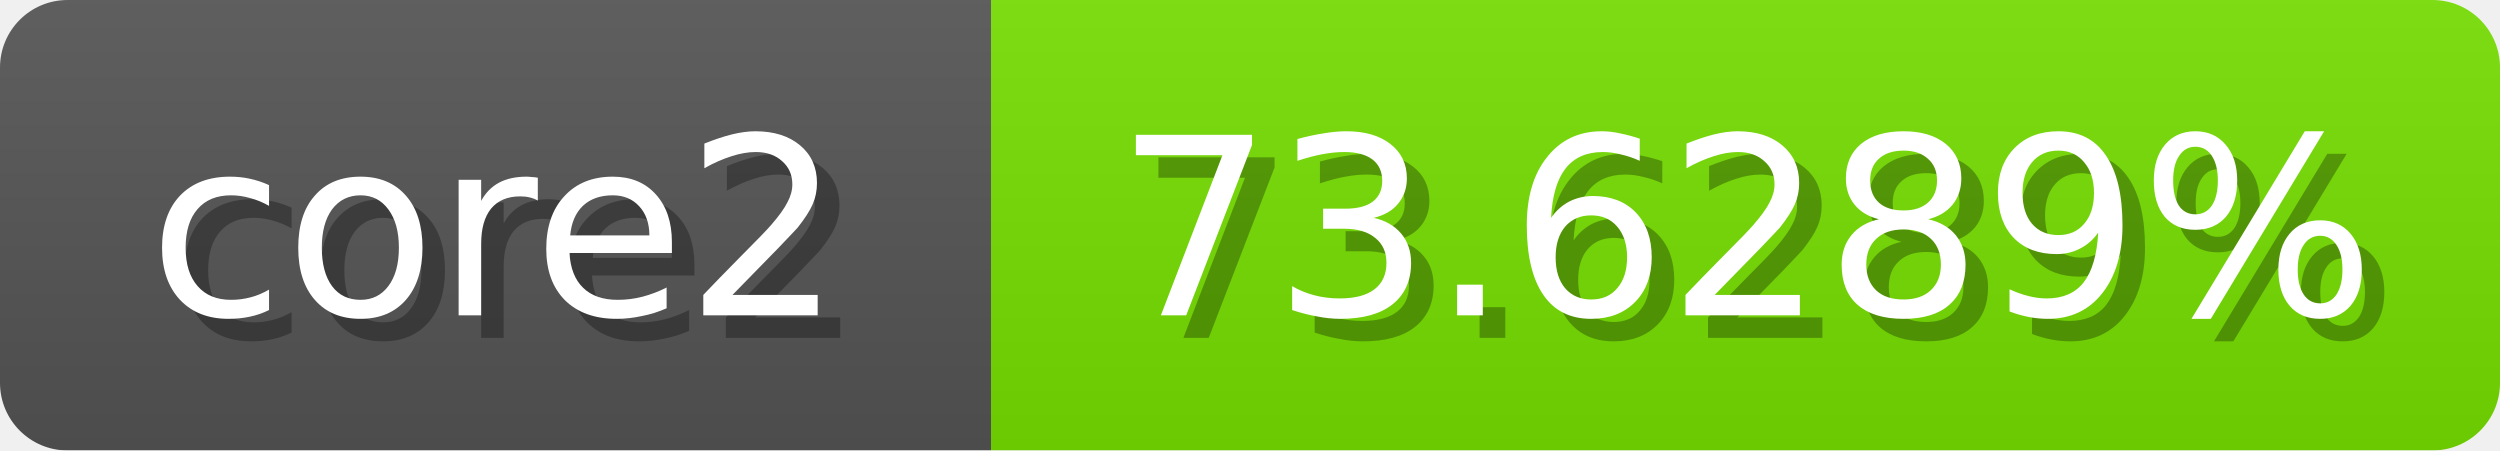
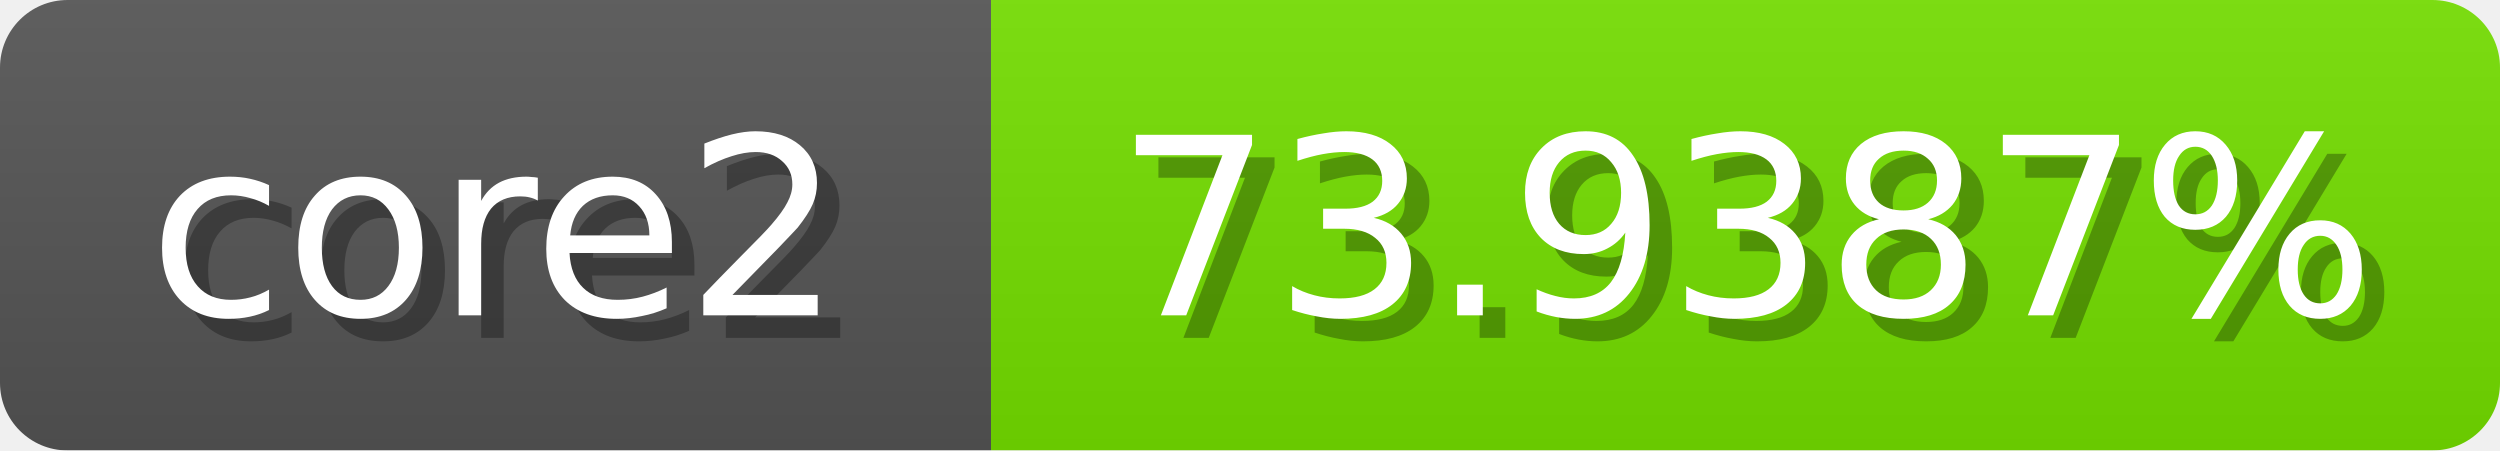
<svg xmlns="http://www.w3.org/2000/svg" width="111" height="20">
  <linearGradient id="b" x2="0" y2="100%">
    <stop offset="0" stop-color="#bbb" stop-opacity=".1" />
    <stop offset="1" stop-opacity=".1" />
  </linearGradient>
  <mask id="anybadge_1">
    <rect width="111" height="20" rx="3" fill="#fff" />
  </mask>
  <g mask="url(#anybadge_1)">
    <path fill="#555" d="M0 0h44v20H0z" />
-     <path fill="#76e000" d="M44 0h67v20H44z" />
+     <path fill="#75e000" d="M44 0h67v20H44z" />
    <path fill="url(#b)" d="M0 0h111v20H0z" />
  </g>
  <g fill="#fff" text-anchor="middle" font-family="DejaVu Sans,Verdana,Geneva,sans-serif" font-size="11">
    <text x="23.0" y="15" fill="#010101" fill-opacity=".3">core2</text>
    <text x="22.0" y="14">core2</text>
  </g>
  <g fill="#fff" text-anchor="middle" font-family="DejaVu Sans,Verdana,Geneva,sans-serif" font-size="11">
-     <text x="78.5" y="15" fill="#010101" fill-opacity=".3">73.6289%</text>
-     <text x="77.5" y="14">73.6289%</text>
+     <text x="78.5" y="15" fill="#010101" fill-opacity=".3">73.9387%</text>
+     <text x="77.5" y="14">73.9387%</text>
  </g>
</svg>
